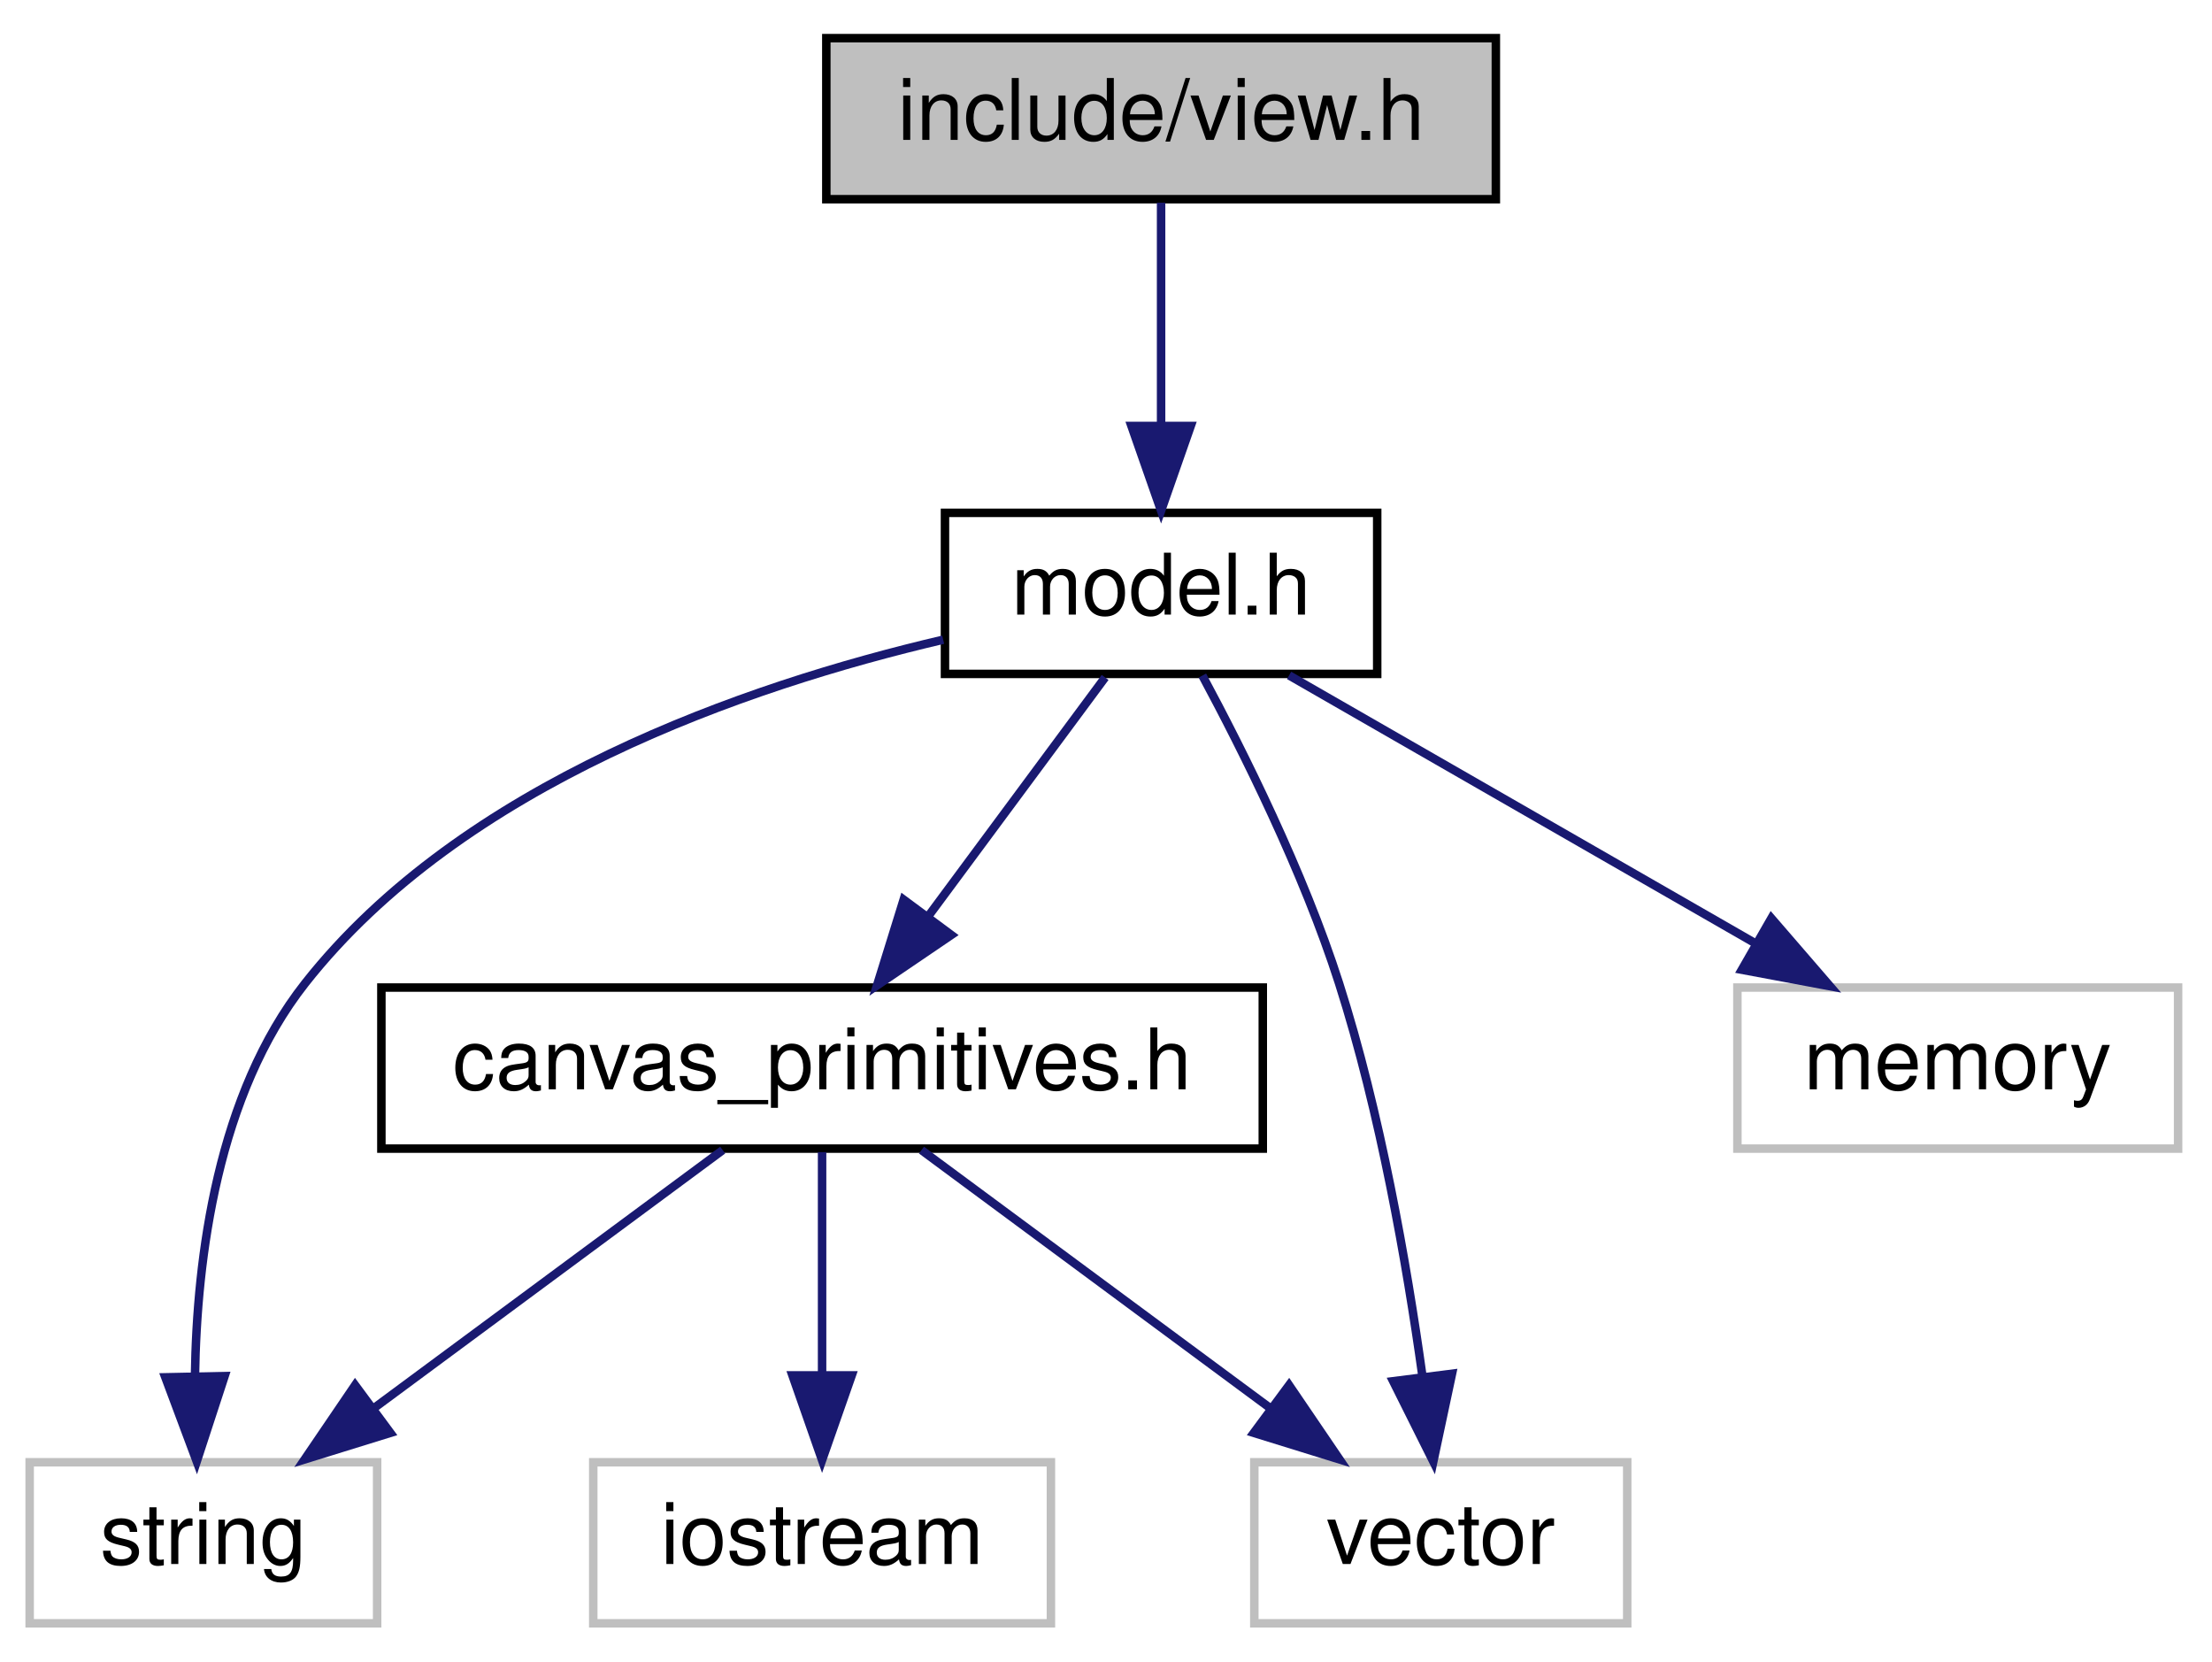
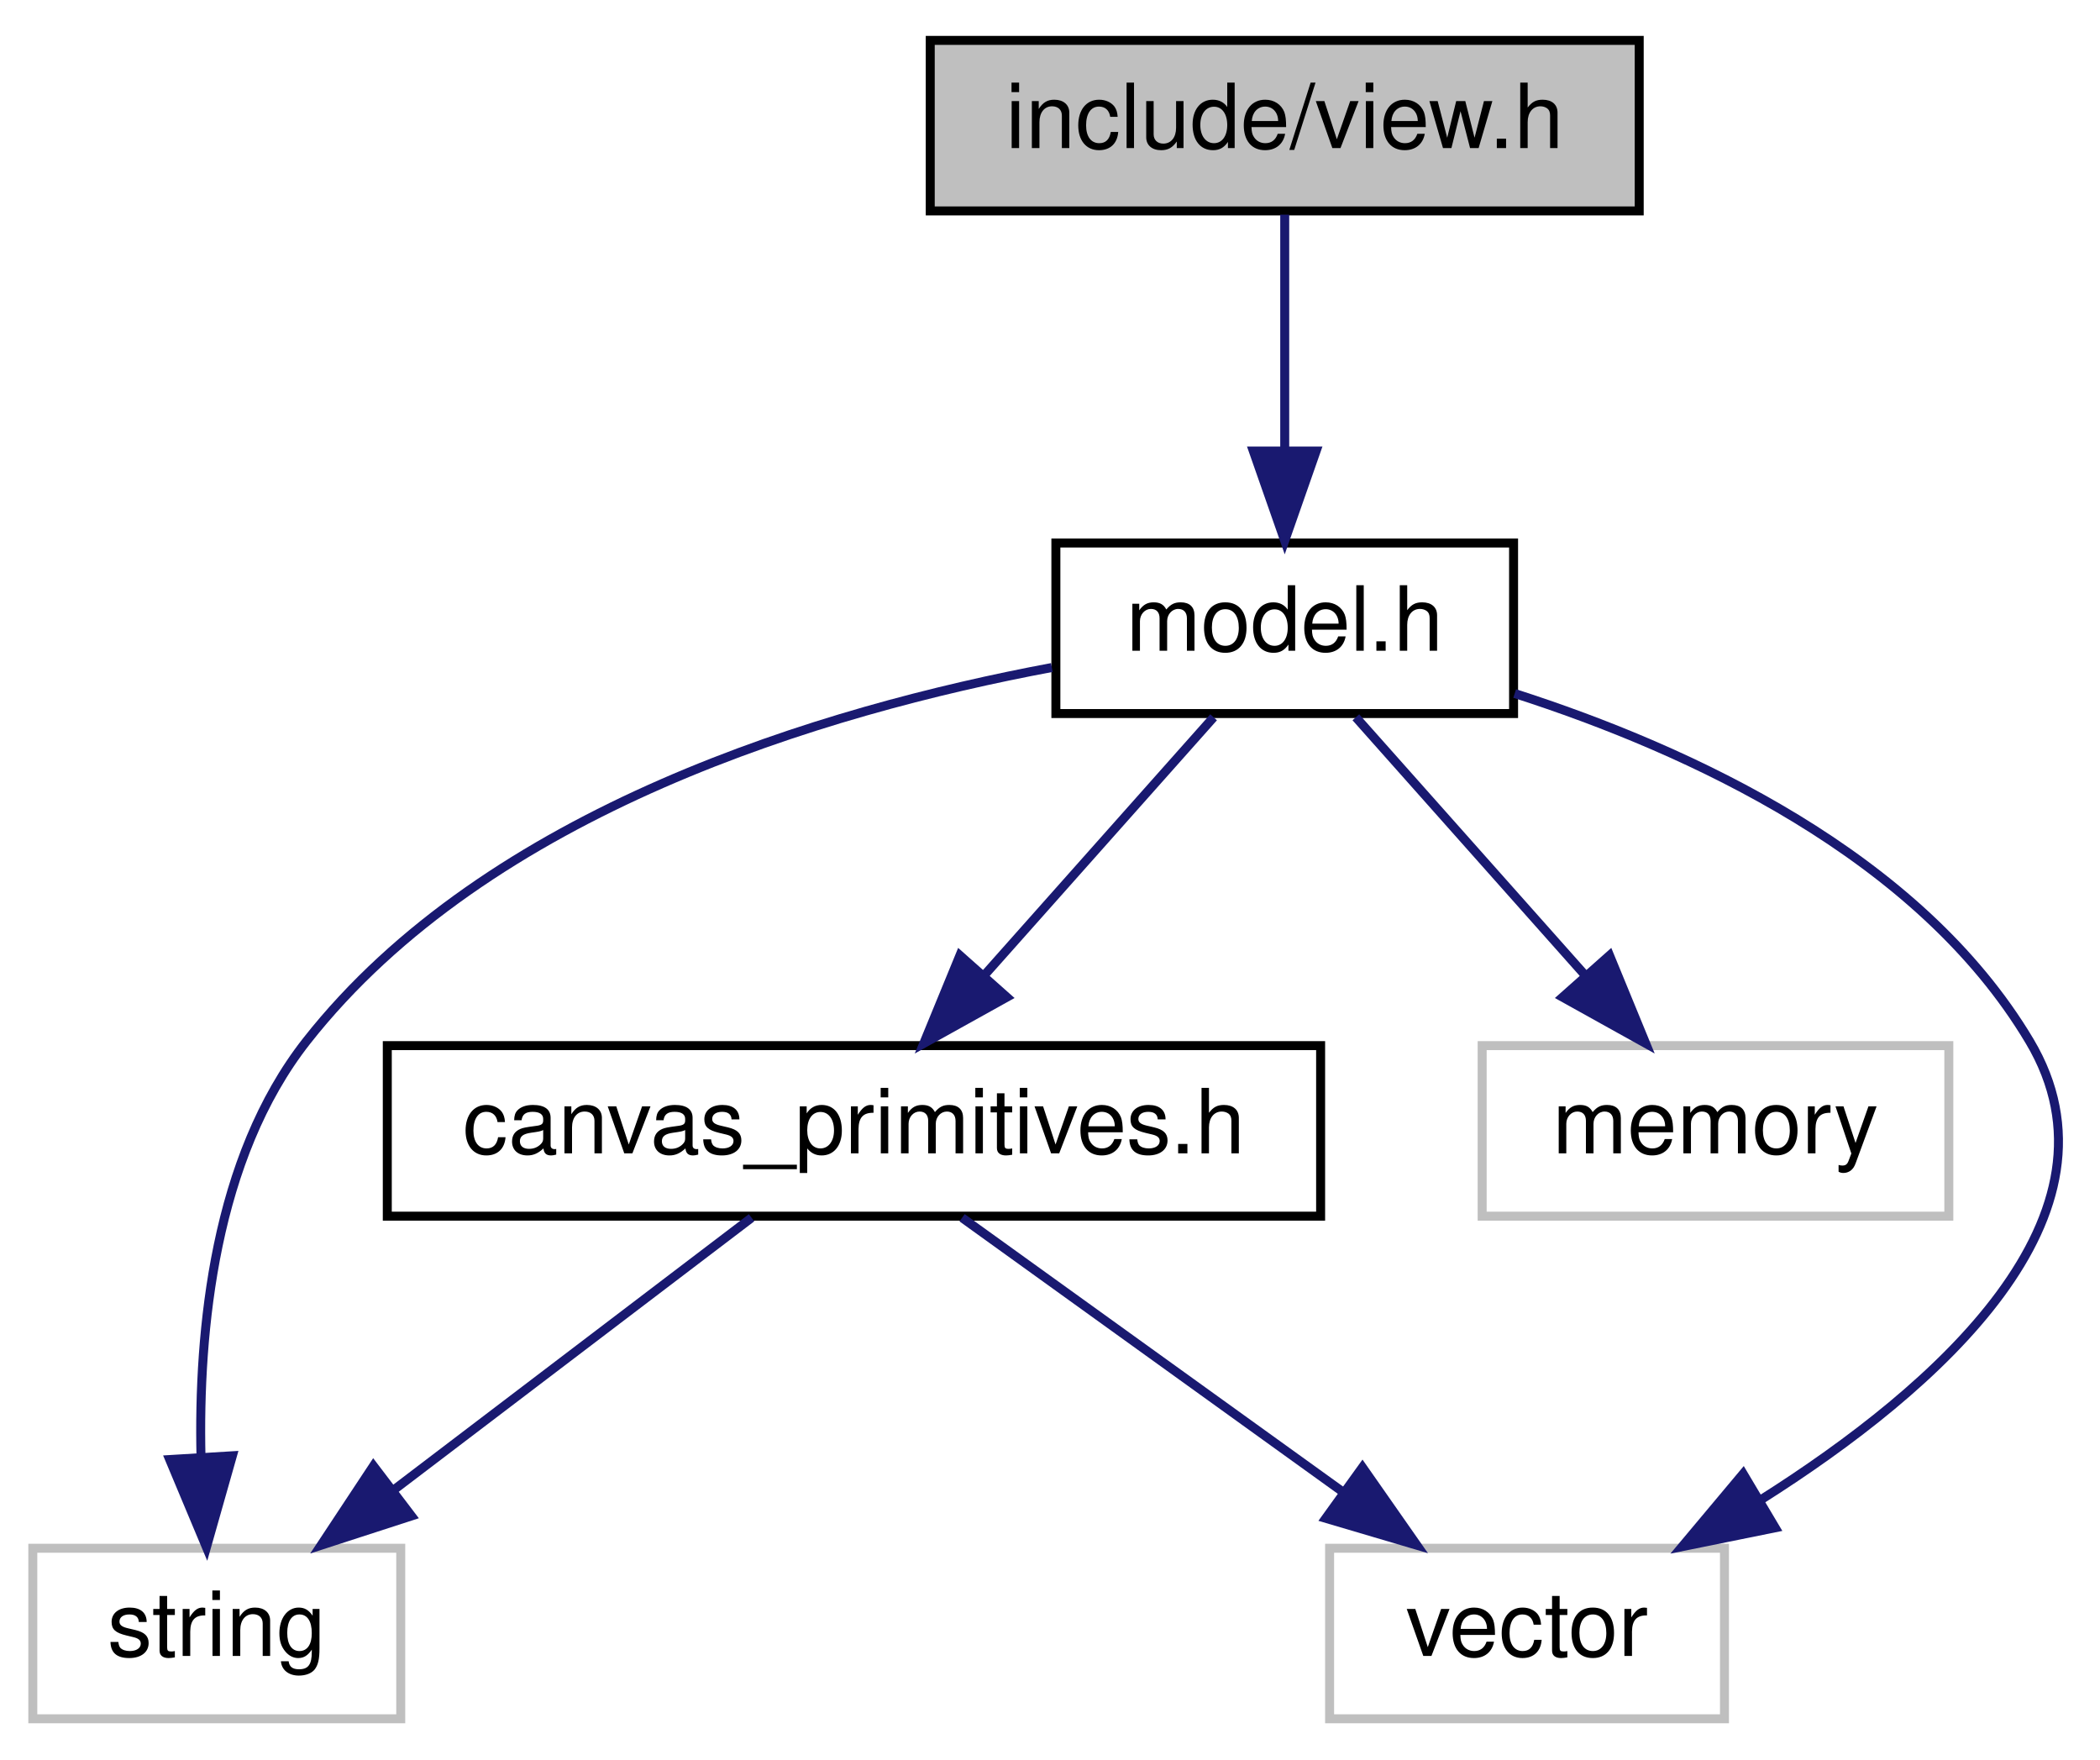
- <svg xmlns="http://www.w3.org/2000/svg" xmlns:xlink="http://www.w3.org/1999/xlink" width="261pt" height="196pt" viewBox="0.00 0.00 261.00 196.00">
+ <svg xmlns="http://www.w3.org/2000/svg" xmlns:xlink="http://www.w3.org/1999/xlink" width="234pt" height="196pt" viewBox="0.00 0.00 233.69 196.00">
  <g id="graph0" class="graph" transform="scale(1 1) rotate(0) translate(4 192)">
    <g id="node1" class="node">
-       <polygon fill="#bfbfbf" stroke="black" points="93.5,-168.5 93.5,-187.5 172.5,-187.5 172.5,-168.5 93.5,-168.5" />
-       <text text-anchor="middle" x="133" y="-175.5" font-family="Helvetica,sans-Serif" font-size="10.00">include/view.h</text>
+       <polygon fill="#bfbfbf" stroke="black" points="99.5,-168.5 99.5,-187.5 178.5,-187.5 178.5,-168.5 99.5,-168.5" />
+       <text text-anchor="middle" x="139" y="-175.5" font-family="Helvetica,sans-Serif" font-size="10.00">include/view.h</text>
    </g>
    <g id="node2" class="node">
      <g id="a_node2">
        <a xlink:href="model_8h.html" target="_top" xlink:title="model.h">
-           <polygon fill="none" stroke="black" points="107.5,-112.5 107.5,-131.5 158.5,-131.5 158.5,-112.5 107.5,-112.5" />
-           <text text-anchor="middle" x="133" y="-119.5" font-family="Helvetica,sans-Serif" font-size="10.00">model.h</text>
+           <polygon fill="none" stroke="black" points="113.5,-112.5 113.5,-131.5 164.5,-131.5 164.5,-112.5 113.5,-112.5" />
+           <text text-anchor="middle" x="139" y="-119.5" font-family="Helvetica,sans-Serif" font-size="10.00">model.h</text>
        </a>
      </g>
    </g>
    <g id="edge1" class="edge">
-       <path fill="none" stroke="midnightblue" d="M133,-168.083C133,-161.006 133,-150.861 133,-141.986" />
-       <polygon fill="midnightblue" stroke="midnightblue" points="136.5,-141.751 133,-131.751 129.5,-141.751 136.5,-141.751" />
+       <path fill="none" stroke="midnightblue" d="M139,-168.083C139,-161.006 139,-150.861 139,-141.986" />
+       <polygon fill="midnightblue" stroke="midnightblue" points="142.5,-141.751 139,-131.751 135.5,-141.751 142.5,-141.751" />
    </g>
    <g id="node3" class="node">
      <polygon fill="none" stroke="#bfbfbf" points="-0.5,-0.5 -0.5,-19.5 40.5,-19.5 40.5,-0.5 -0.5,-0.5" />
      <text text-anchor="middle" x="20" y="-7.5" font-family="Helvetica,sans-Serif" font-size="10.00">string</text>
    </g>
    <g id="edge2" class="edge">
-       <path fill="none" stroke="midnightblue" d="M107.288,-116.535C83.98,-111.09 50.528,-99.526 32,-76 21.692,-62.911 19.216,-43.761 19.004,-29.636" />
-       <polygon fill="midnightblue" stroke="midnightblue" points="22.504,-29.667 19.214,-19.596 15.506,-29.521 22.504,-29.667" />
+       <path fill="none" stroke="midnightblue" d="M113.049,-117.628C87.756,-112.896 50.237,-101.757 30,-76 19.759,-62.965 17.917,-43.809 18.242,-29.666" />
+       <polygon fill="midnightblue" stroke="midnightblue" points="21.74,-29.805 18.848,-19.613 14.753,-29.384 21.74,-29.805" />
    </g>
    <g id="node4" class="node">
      <polygon fill="none" stroke="#bfbfbf" points="144,-0.5 144,-19.5 188,-19.5 188,-0.5 144,-0.5" />
      <text text-anchor="middle" x="166" y="-7.5" font-family="Helvetica,sans-Serif" font-size="10.00">vector</text>
    </g>
    <g id="edge3" class="edge">
-       <path fill="none" stroke="midnightblue" d="M137.872,-112.304C142.645,-103.432 149.797,-89.138 154,-76 158.867,-60.784 161.99,-42.894 163.825,-29.739" />
-       <polygon fill="midnightblue" stroke="midnightblue" points="167.327,-29.945 165.119,-19.583 160.383,-29.061 167.327,-29.945" />
+       <path fill="none" stroke="midnightblue" d="M164.624,-114.733C184.136,-108.468 209.674,-96.704 222,-76 233.563,-56.577 211.738,-37.34 192.046,-24.894" />
+       <polygon fill="midnightblue" stroke="midnightblue" points="193.66,-21.782 183.276,-19.677 190.081,-27.798 193.66,-21.782" />
    </g>
    <g id="node5" class="node">
-       <polygon fill="none" stroke="#bfbfbf" points="201,-56.5 201,-75.5 253,-75.5 253,-56.5 201,-56.5" />
-       <text text-anchor="middle" x="227" y="-63.5" font-family="Helvetica,sans-Serif" font-size="10.00">memory</text>
+       <polygon fill="none" stroke="#bfbfbf" points="161,-56.5 161,-75.5 213,-75.5 213,-56.5 161,-56.5" />
+       <text text-anchor="middle" x="187" y="-63.5" font-family="Helvetica,sans-Serif" font-size="10.00">memory</text>
    </g>
    <g id="edge4" class="edge">
-       <path fill="none" stroke="midnightblue" d="M148.103,-112.324C162.903,-103.822 185.694,-90.729 202.982,-80.797" />
-       <polygon fill="midnightblue" stroke="midnightblue" points="205.007,-83.671 211.935,-75.654 201.52,-77.601 205.007,-83.671" />
+       <path fill="none" stroke="midnightblue" d="M146.926,-112.083C153.846,-104.298 164.065,-92.802 172.452,-83.367" />
+       <polygon fill="midnightblue" stroke="midnightblue" points="175.194,-85.55 179.221,-75.751 169.962,-80.9 175.194,-85.55" />
    </g>
    <g id="node6" class="node">
      <g id="a_node6">
        <a xlink:href="canvas__primitives_8h.html" target="_top" xlink:title="canvas_primitives.h">
-           <polygon fill="none" stroke="black" points="41,-56.5 41,-75.5 145,-75.5 145,-56.5 41,-56.5" />
-           <text text-anchor="middle" x="93" y="-63.5" font-family="Helvetica,sans-Serif" font-size="10.00">canvas_primitives.h</text>
+           <polygon fill="none" stroke="black" points="39,-56.5 39,-75.5 143,-75.5 143,-56.5 39,-56.5" />
+           <text text-anchor="middle" x="91" y="-63.5" font-family="Helvetica,sans-Serif" font-size="10.00">canvas_primitives.h</text>
        </a>
      </g>
    </g>
    <g id="edge5" class="edge">
-       <path fill="none" stroke="midnightblue" d="M126.395,-112.083C120.745,-104.455 112.455,-93.264 105.549,-83.941" />
-       <polygon fill="midnightblue" stroke="midnightblue" points="108.247,-81.703 99.482,-75.751 102.622,-85.87 108.247,-81.703" />
+       <path fill="none" stroke="midnightblue" d="M131.074,-112.083C124.154,-104.298 113.935,-92.802 105.548,-83.367" />
+       <polygon fill="midnightblue" stroke="midnightblue" points="108.038,-80.9 98.779,-75.751 102.806,-85.55 108.038,-80.9" />
+     </g>
+     <g id="edge6" class="edge">
+       <path fill="none" stroke="midnightblue" d="M79.593,-56.324C68.891,-48.185 52.659,-35.84 39.837,-26.087" />
+       <polygon fill="midnightblue" stroke="midnightblue" points="41.693,-23.102 31.615,-19.834 37.456,-28.673 41.693,-23.102" />
    </g>
    <g id="edge7" class="edge">
-       <path fill="none" stroke="midnightblue" d="M81.271,-56.324C70.163,-48.107 53.258,-35.602 40.017,-25.807" />
-       <polygon fill="midnightblue" stroke="midnightblue" points="42.063,-22.967 31.942,-19.834 37.9,-28.595 42.063,-22.967" />
-     </g>
-     <g id="edge8" class="edge">
-       <path fill="none" stroke="midnightblue" d="M104.729,-56.324C115.837,-48.107 132.742,-35.602 145.983,-25.807" />
-       <polygon fill="midnightblue" stroke="midnightblue" points="148.1,-28.595 154.058,-19.834 143.937,-22.967 148.1,-28.595" />
-     </g>
-     <g id="node7" class="node">
-       <polygon fill="none" stroke="#bfbfbf" points="66,-0.5 66,-19.5 120,-19.5 120,-0.5 66,-0.5" />
-       <text text-anchor="middle" x="93" y="-7.5" font-family="Helvetica,sans-Serif" font-size="10.00">iostream</text>
-     </g>
-     <g id="edge6" class="edge">
-       <path fill="none" stroke="midnightblue" d="M93,-56.083C93,-49.006 93,-38.861 93,-29.986" />
-       <polygon fill="midnightblue" stroke="midnightblue" points="96.5,-29.751 93,-19.751 89.5,-29.751 96.5,-29.751" />
+       <path fill="none" stroke="midnightblue" d="M103.05,-56.324C114.463,-48.107 131.831,-35.602 145.435,-25.807" />
+       <polygon fill="midnightblue" stroke="midnightblue" points="147.66,-28.517 153.731,-19.834 143.57,-22.837 147.66,-28.517" />
    </g>
  </g>
</svg>
